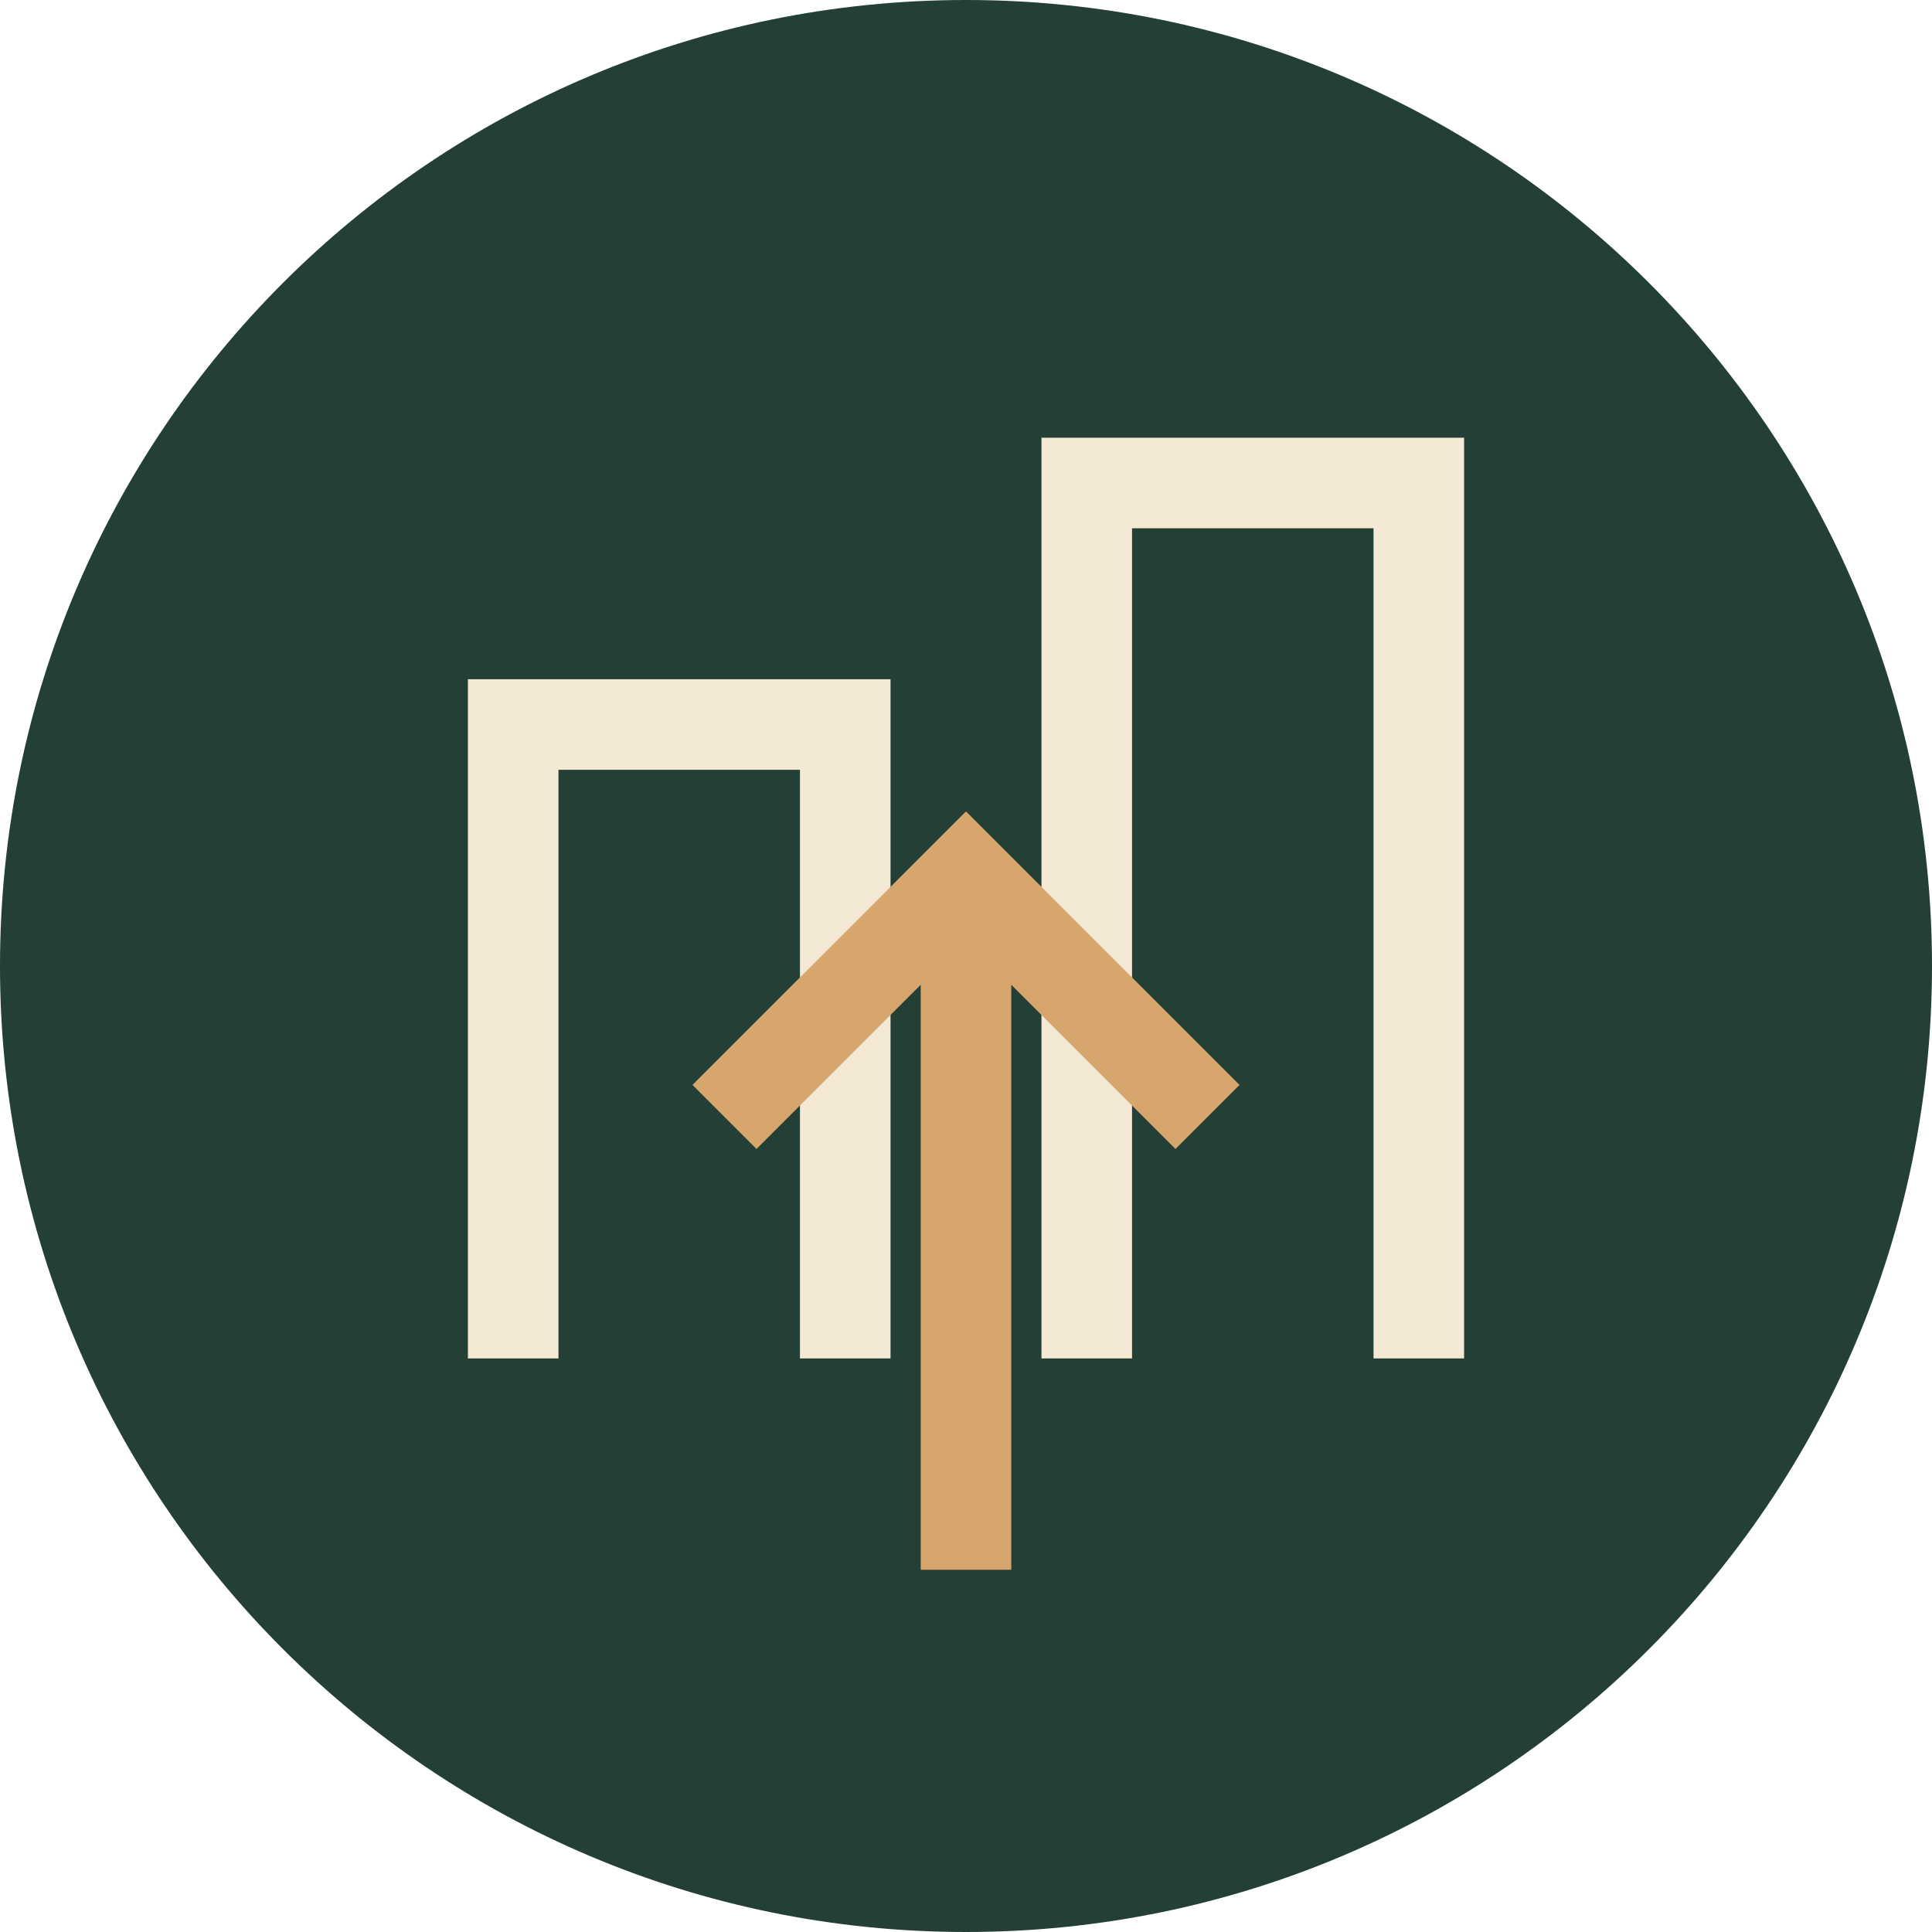
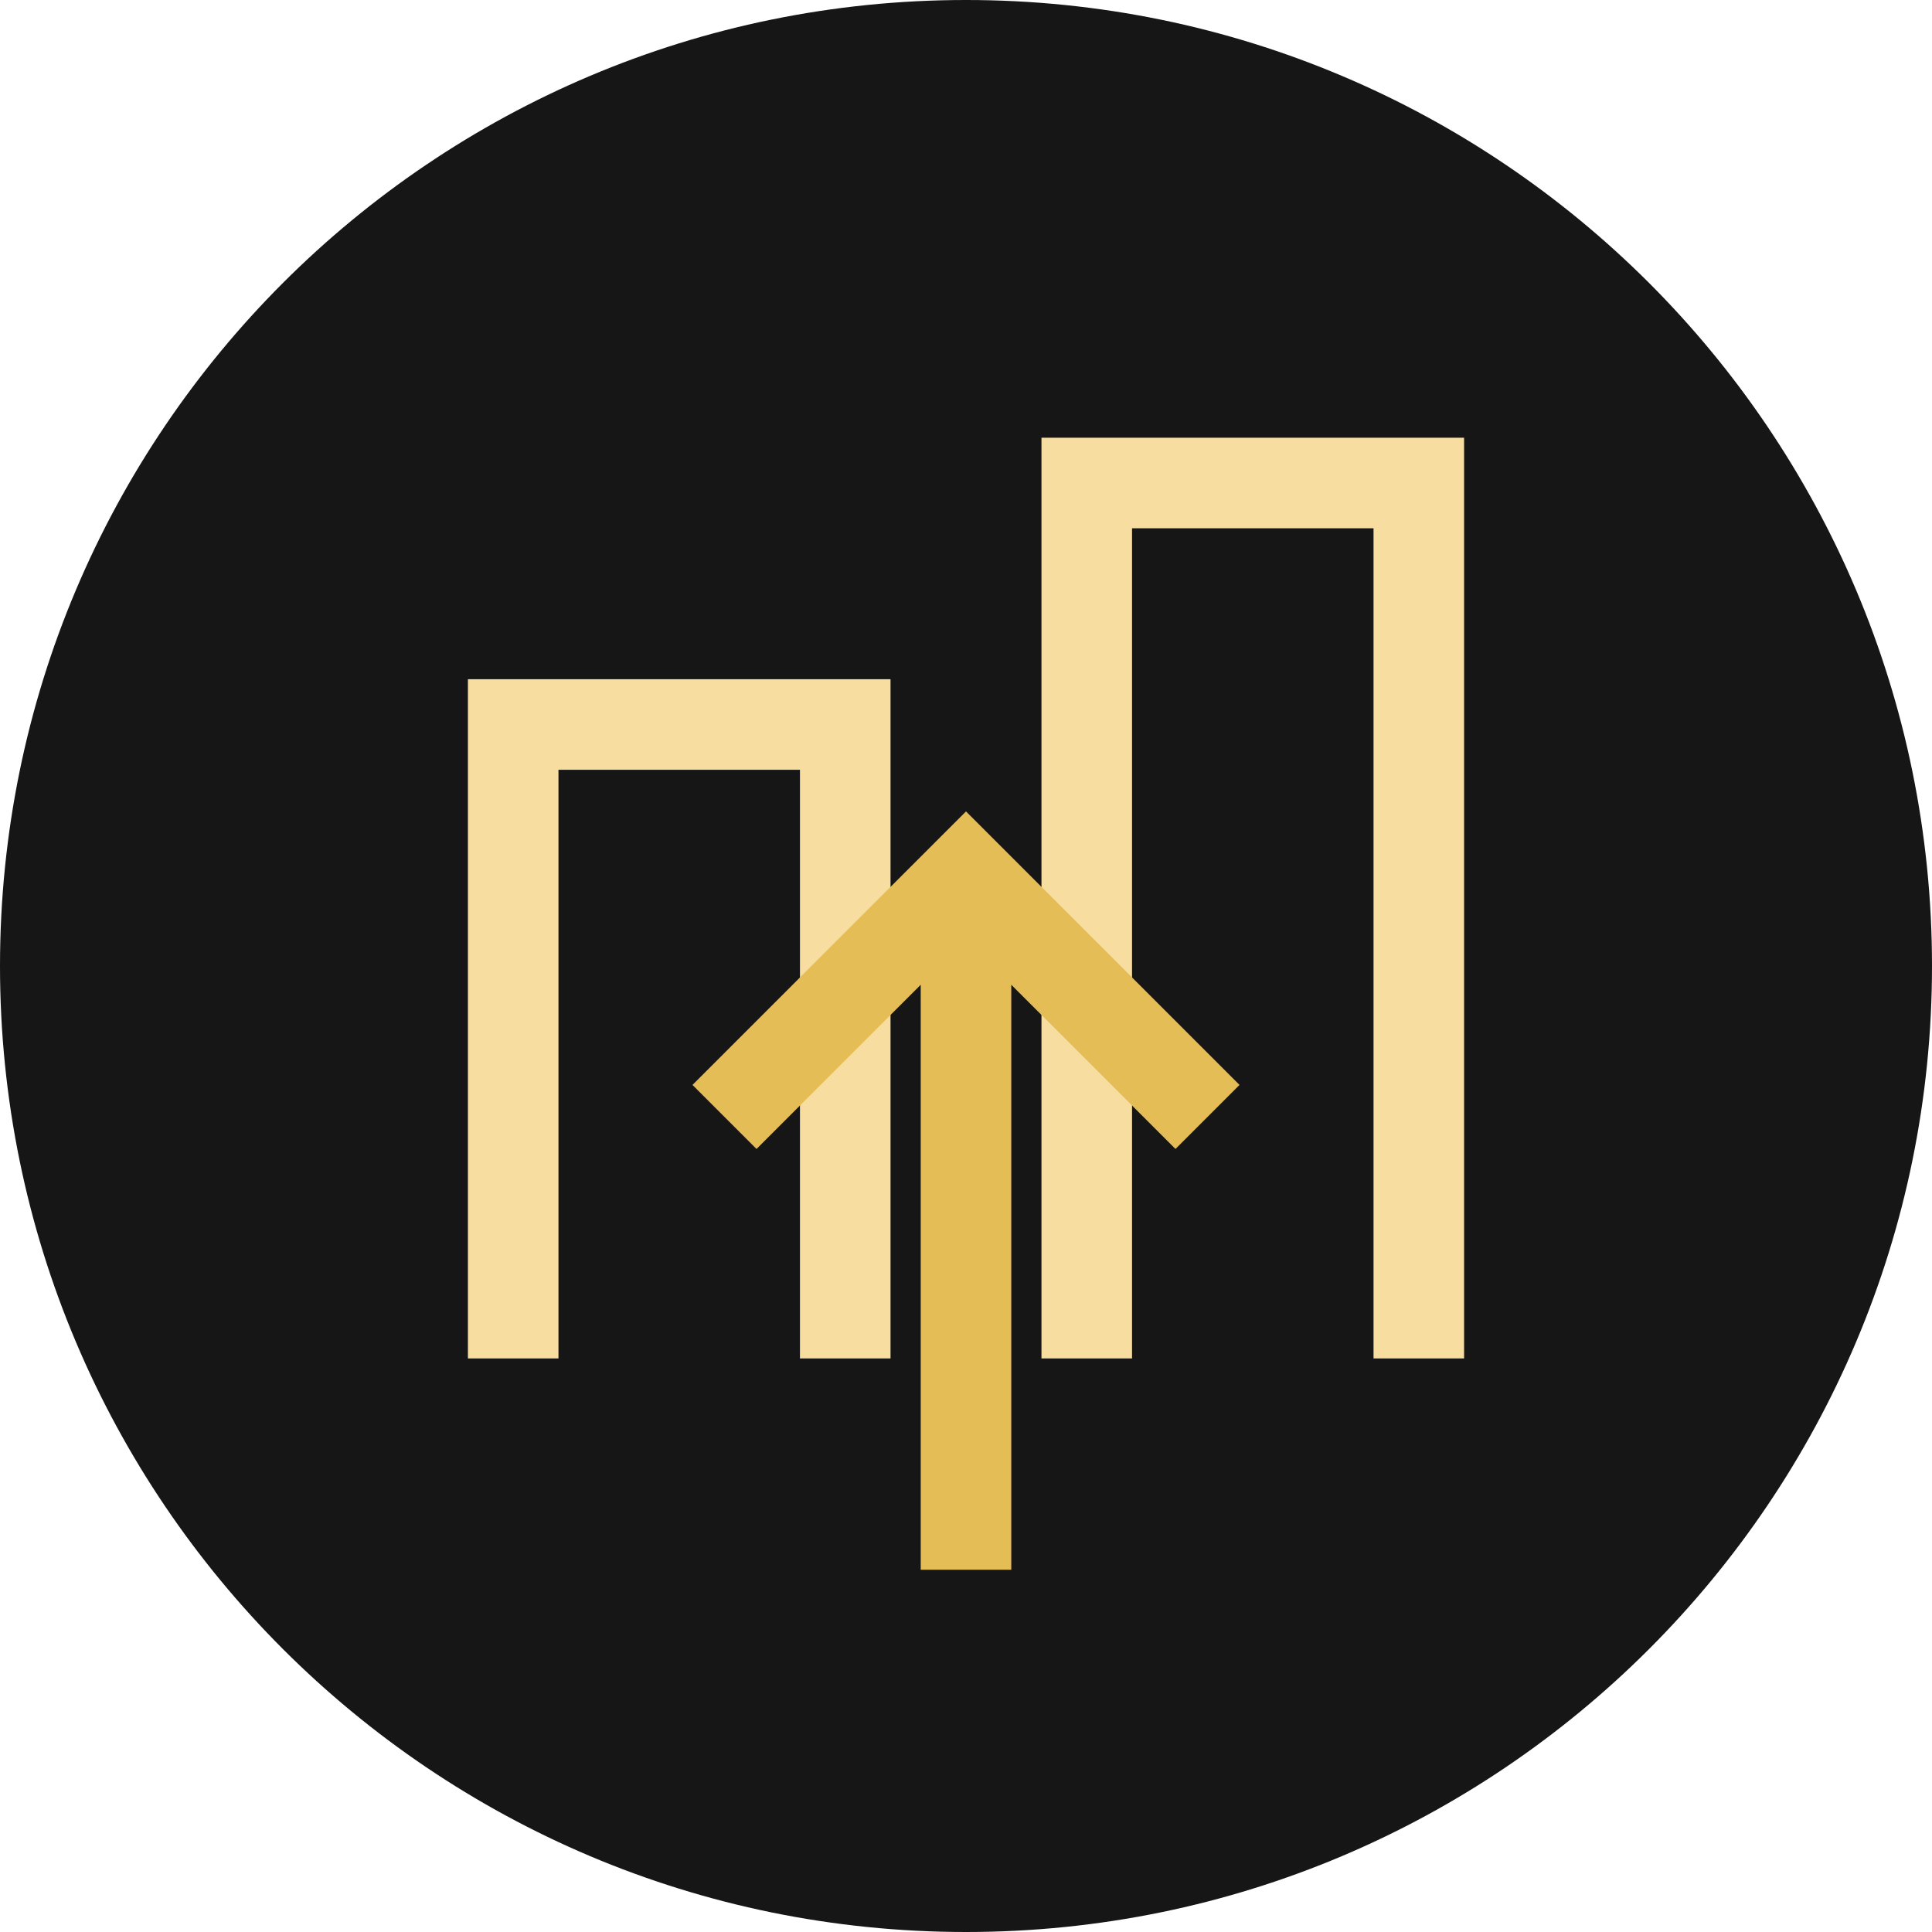
<svg xmlns="http://www.w3.org/2000/svg" viewBox="0 0 64 64">
-   <rect width="64" height="64" rx="32" fill="#243f35" />
-   <path d="M17 45V24h11v21m8 0V16h11v29" fill="none" stroke="#f4e9d5" stroke-width="3" />
-   <path d="M24 37l8-8 8 8m-8-8v23" fill="none" stroke="#d7a66d" stroke-width="3" />
+   <rect width="64" height="64" rx="32" fill="#161616" />
+   <path d="M17 45V24h11v21m8 0V16h11v29" fill="none" stroke="#f7dda0" stroke-width="3" />
+   <path d="M24 37l8-8 8 8m-8-8v23" fill="none" stroke="#e5bd56" stroke-width="3" />
</svg>
